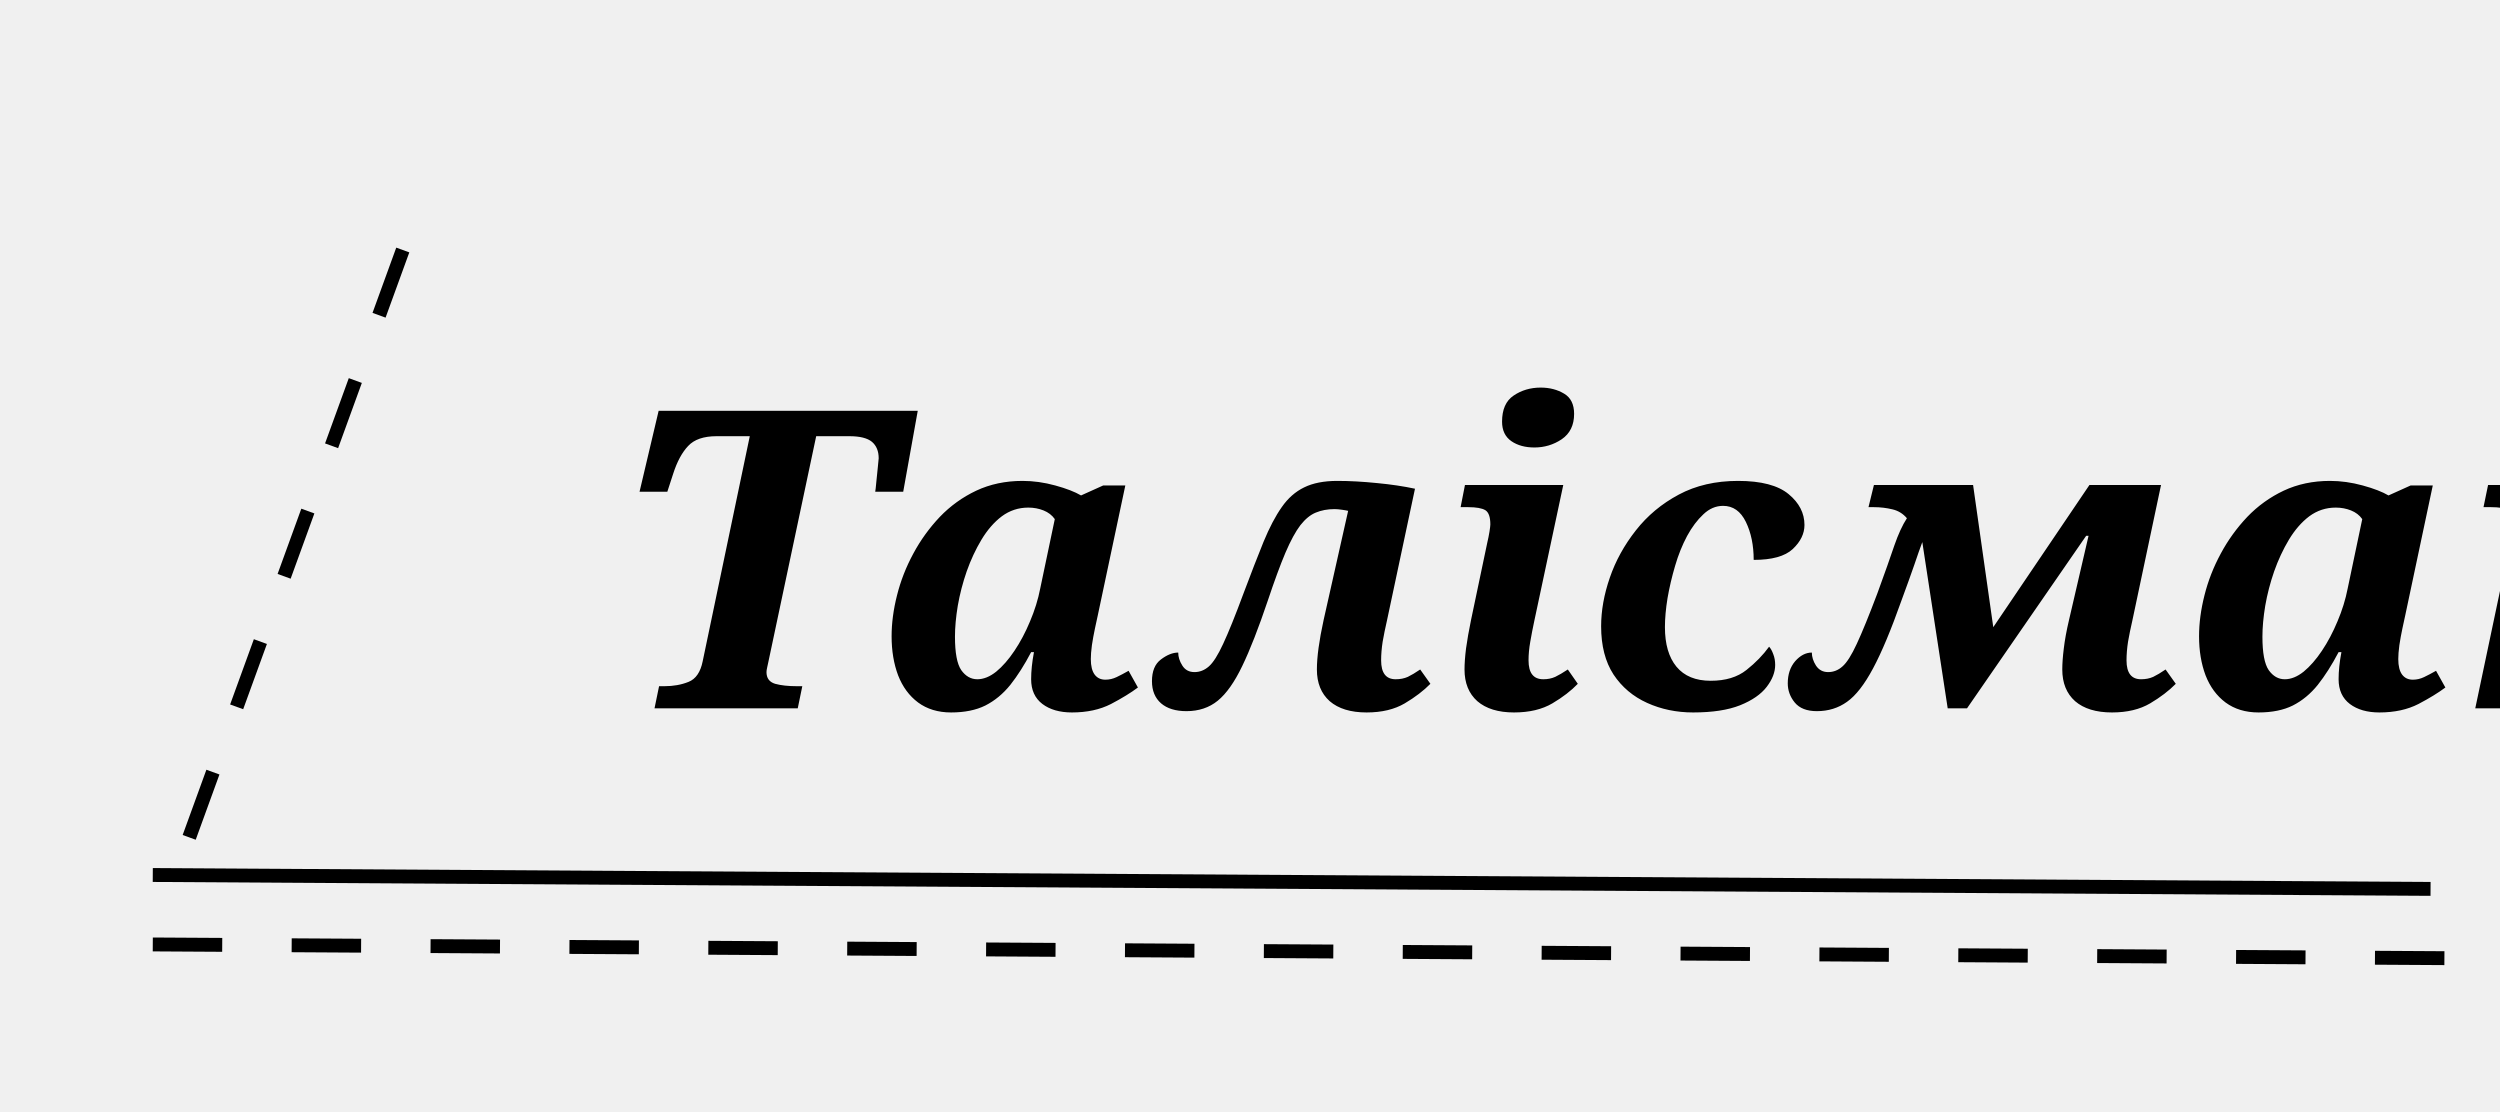
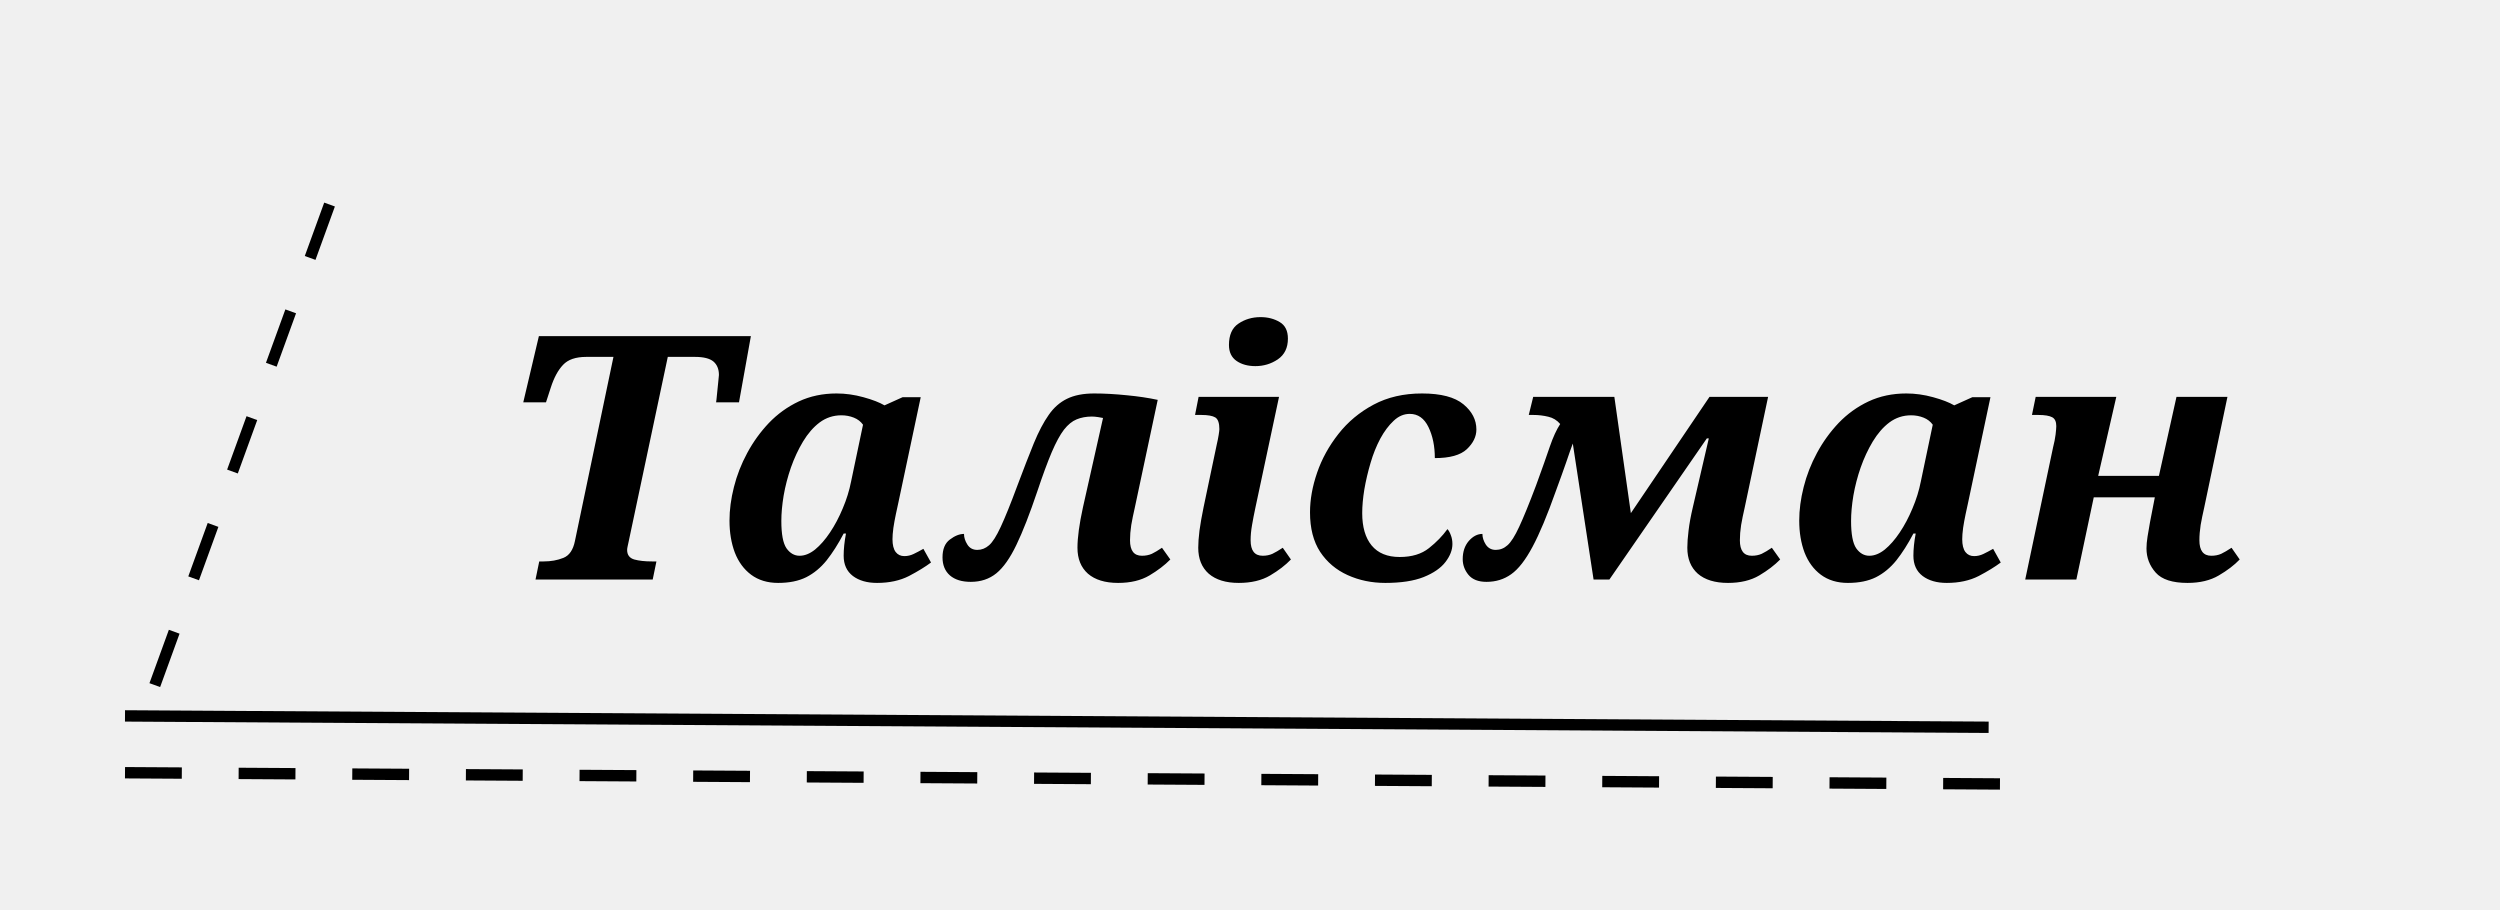
- <svg xmlns="http://www.w3.org/2000/svg" width="180" height="80">
+ <svg xmlns="http://www.w3.org/2000/svg" width="220" height="80">
  <g>
    <path id="svg_1" stroke="#000" fill="#fff" />
    <text font-style="italic" font-weight="bold" xml:space="preserve" text-anchor="start" font-family="serif" font-size="30" stroke-width="0" id="svg_3" y="51" x="44" stroke="#000" fill="#000000">Талісман</text>
    <line stroke-dasharray="5,5" id="svg_5" y2="62" x2="13" y1="18" x1="29" stroke="#000" fill="none" />
    <line id="svg_6" y2="63" x2="11" y1="64" x1="175" stroke="#000" fill="none" />
    <line id="svg_7" y2="69" x2="178" y1="68" x1="11" stroke-dasharray="5,5" stroke="#000" fill="none" />
  </g>
</svg>
